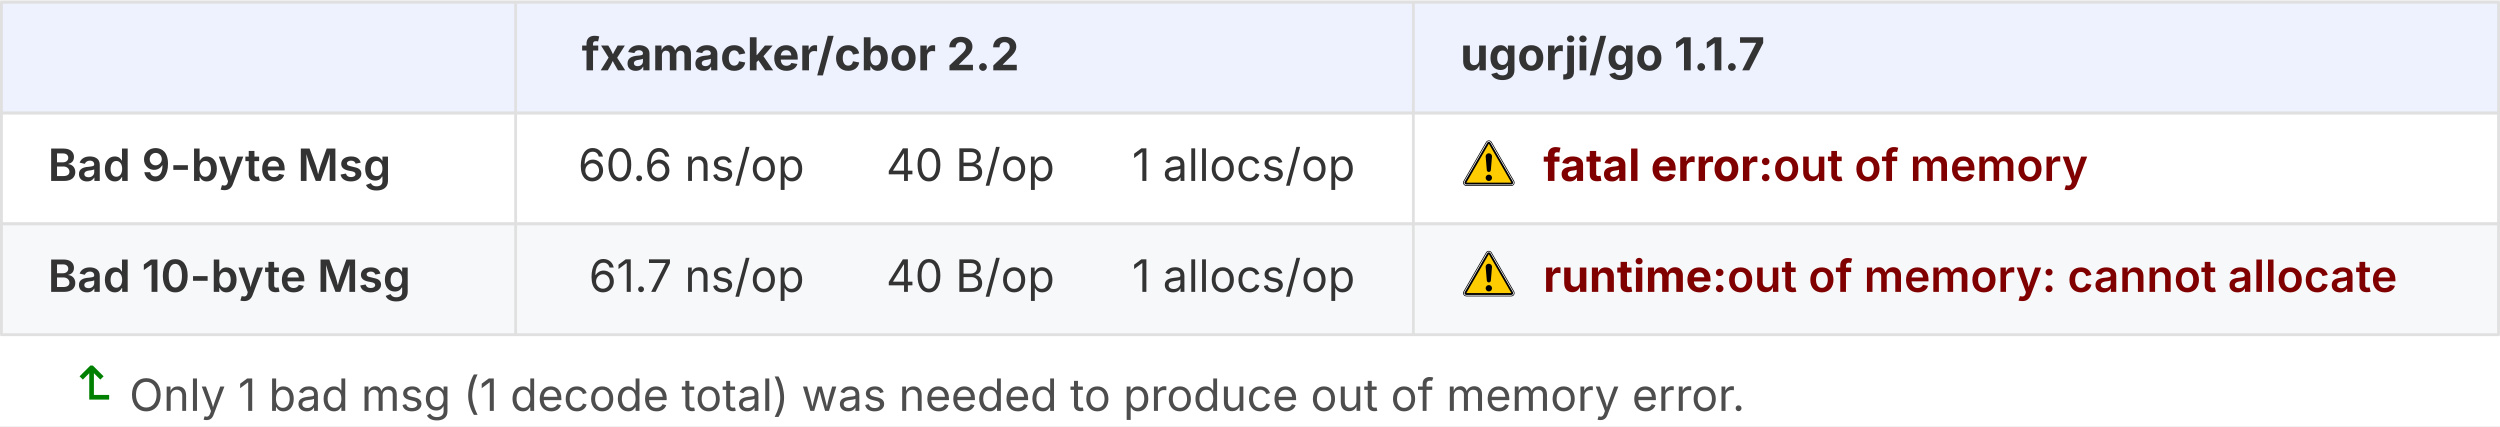
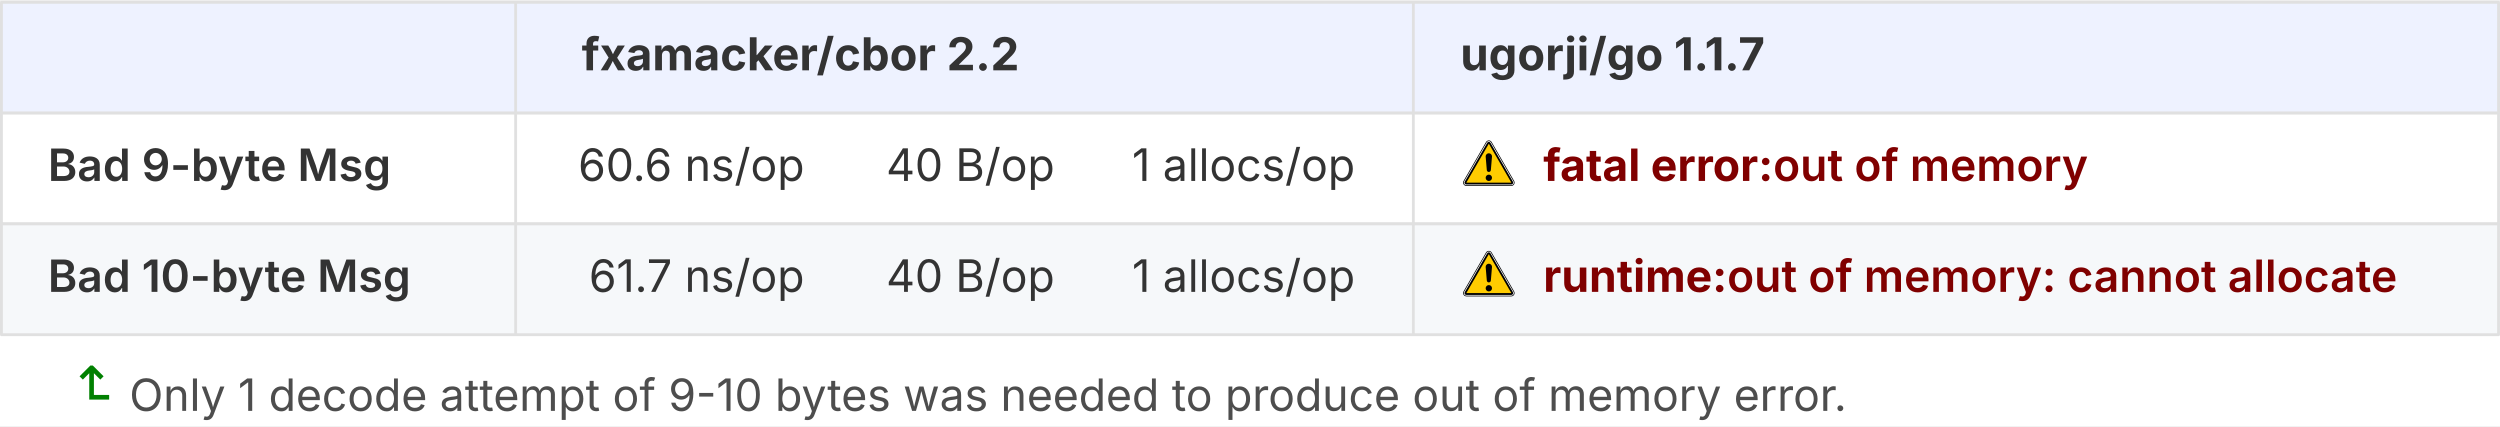
- <svg xmlns="http://www.w3.org/2000/svg" width="880" height="150" viewBox="0 0 232.833 39.688" font-family="SF Pro Text,Inter,Segoe UI,Roboto,Noto Sans,Droid Sans,Liberation Sans,Arimo,Arial,Oxygen,Ubuntu,Cantarell,sans-serif">
+ <svg xmlns="http://www.w3.org/2000/svg" width="880" height="150" viewBox="0 0 232.833 39.688" font-family="SF Pro Text,Inter,Segoe UI,Roboto,Noto Sans,Droid Sans,Liberation Sans,Arimo,Arial,Oxygen,Ubuntu,Cantarell,Helvetica,sans-serif">
  <path fill="#fff" d="M0 29.105h232.833v10.583H0z" />
  <path fill="#eef2ff" stroke="#e0e0e0" stroke-width=".265" stroke-linejoin="round" d="M.132.215h232.569v10.319H.132z" />
  <path fill="#fff" stroke="#e0e0e0" stroke-width=".265" stroke-linejoin="round" d="M.132 10.534H232.7v10.319H.132z" />
  <path fill="#f6f8fa" stroke="#e0e0e0" stroke-width=".265" stroke-linejoin="round" d="M.132 20.853H232.7v10.319H.132z" />
  <path fill="#e0e0e0" stroke="#e0e0e0" stroke-width=".023" stroke-linejoin="round" d="M131.509.168h.242V31.1h-.242z" />
  <text transform="translate(0 -257.312)" style="line-height:24%" x="54.167" y="263.865" font-weight="700" font-size="4.939" letter-spacing="0" word-spacing="0" stroke-width=".265">
    <tspan x="54.167" y="263.865" font-size="4.233" fill="#333">fxamacker/cbor 2.2</tspan>
  </text>
  <text transform="translate(0 -257.312)" y="263.865" x="136.004" style="line-height:24%" font-weight="700" font-size="4.939" letter-spacing="0" word-spacing="0" stroke-width=".265">
    <tspan y="263.865" x="136.004" font-size="4.233" fill="#333">ugorji/go 1.1.7</tspan>
  </text>
  <path fill="#e0e0e0" stroke="#e0e0e0" stroke-width=".023" stroke-linejoin="round" d="M47.901.168h.242V31.1h-.242z" />
  <text transform="translate(0 -257.312)" style="line-height:24%;text-align:end" x="126.207" y="274.162" font-weight="400" font-size="4.939" letter-spacing="0" word-spacing="0" text-anchor="end" fill="#333" stroke-width=".265">
    <tspan x="126.207" y="274.162" style="text-align:end" font-size="4.149">1 allocs/op</tspan>
  </text>
  <text transform="translate(0 -257.312)" y="274.162" x="143.725" style="line-height:24%" font-weight="400" font-size="4.939" letter-spacing="0" word-spacing="0" fill="#333" stroke-width=".265">
    <tspan y="274.162" x="143.725" font-weight="700" font-size="4.145" fill="maroon">fatal error:<tspan font-weight="600"> out of memory</tspan>
    </tspan>
  </text>
  <text y="274.162" x="4.465" style="line-height:24%" transform="translate(0 -257.312)" font-weight="600" font-size="4.939" letter-spacing="0" word-spacing="0" fill="#333" stroke-width=".265">
    <tspan y="274.162" x="4.465" font-size="4.145">Bad 9-byte Msg</tspan>
  </text>
  <text y="274.162" x="74.92" style="line-height:24%;text-align:end" transform="translate(0 -257.312)" font-weight="400" font-size="4.939" letter-spacing="0" word-spacing="0" text-anchor="end" fill="#333" stroke-width=".265">
    <tspan style="text-align:end" y="274.162" x="74.92" font-size="4.149">60.6 ns/op</tspan>
  </text>
  <text y="274.162" x="98.23" style="line-height:24%;text-align:end" transform="translate(0 -257.312)" font-weight="400" font-size="4.939" letter-spacing="0" word-spacing="0" text-anchor="end" fill="#333" stroke-width=".265">
    <tspan style="text-align:end" y="274.162" x="98.23" font-size="4.149">40 B/op</tspan>
  </text>
  <text transform="translate(0 -257.312)" style="line-height:24%" x="143.725" y="284.495" font-weight="400" font-size="4.939" letter-spacing="0" word-spacing="0" fill="#333" stroke-width=".265">
    <tspan x="143.725" y="284.495" font-weight="700" font-size="4.145" fill="maroon">runtime:<tspan font-weight="600"> out of memory: cannot allocate</tspan>
    </tspan>
  </text>
  <text style="line-height:24%" x="4.465" y="284.495" transform="translate(0 -257.312)" font-weight="600" font-size="4.939" letter-spacing="0" word-spacing="0" fill="#333" stroke-width=".265">
    <tspan x="4.465" y="284.495" font-size="4.145">Bad 10-byte Msg</tspan>
  </text>
  <text y="284.495" x="126.207" style="line-height:24%;text-align:end" transform="translate(0 -257.312)" font-weight="400" font-size="4.939" letter-spacing="0" word-spacing="0" text-anchor="end" fill="#333" stroke-width=".265">
    <tspan style="text-align:end" y="284.495" x="126.207" font-size="4.149">1 allocs/op</tspan>
  </text>
  <text transform="translate(0 -257.312)" style="line-height:24%;text-align:end" x="74.92" y="284.495" font-weight="400" font-size="4.939" letter-spacing="0" word-spacing="0" text-anchor="end" fill="#333" stroke-width=".265">
    <tspan x="74.92" y="284.495" style="text-align:end" font-size="4.149">61.7 ns/op</tspan>
  </text>
  <text transform="translate(0 -257.312)" style="line-height:24%;text-align:end" x="98.23" y="284.495" font-weight="400" font-size="4.939" letter-spacing="0" word-spacing="0" text-anchor="end" fill="#333" stroke-width=".265">
    <tspan x="98.23" y="284.495" style="text-align:end" font-size="4.149">40 B/op</tspan>
  </text>
  <path style="solid-color:#000" d="M138.67 13.077c-.004 0-.008 0-.013.002a.304.304 0 00-.26.15l-1.049 1.815-1.048 1.816a.308.308 0 00.264.456h4.192c.23 0 .378-.258.264-.456l-1.049-1.816-1.048-1.815a.304.304 0 00-.234-.15l-.015-.002a.06.06 0 00-.003 0z" color="#000" />
  <path d="M138.67 13.144a.238.238 0 00-.216.118l-1.048 1.815-1.048 1.816a.24.24 0 00.205.356h4.193c.18 0 .295-.2.205-.356l-1.048-1.816-1.048-1.815a.237.237 0 00-.194-.118z" style="solid-color:#000" color="#000" fill="#fff" />
  <path d="M138.668 13.21a.17.17 0 00-.156.086l-1.048 1.815-1.048 1.815a.17.17 0 00.147.256h4.193a.17.17 0 00.147-.256l-1.048-1.815-1.048-1.815a.17.17 0 00-.14-.085z" style="solid-color:#000" color="#000" />
  <path d="M140.756 17.011h-4.192l1.048-1.815 1.048-1.815 1.048 1.815z" fill="#fc0" />
  <g transform="translate(136.025 12.834) scale(.03354)">
    <circle cx="78.564" cy="111.117" r="8.817" />
    <path d="M78.564 42.955a8.817 8.817 0 00-8.818 8.816l3.156 37.461a5.662 5.662 0 0011.325 0l3.154-37.46a8.817 8.817 0 00-8.817-8.817z" />
  </g>
  <path d="M138.67 23.363c-.004 0-.008 0-.013.002a.304.304 0 00-.26.15l-1.049 1.815-1.048 1.816a.308.308 0 00.264.456h4.192c.23 0 .378-.258.264-.456l-1.049-1.816-1.048-1.815a.304.304 0 00-.234-.15l-.015-.002a.06.06 0 00-.003 0z" style="solid-color:#000" color="#000" />
  <path style="solid-color:#000" d="M138.67 23.43a.238.238 0 00-.216.118l-1.048 1.815-1.048 1.816a.24.24 0 00.205.356h4.193c.18 0 .295-.2.205-.356l-1.048-1.816-1.048-1.815a.237.237 0 00-.194-.118z" color="#000" fill="#fff" />
  <path style="solid-color:#000" d="M138.668 23.497a.17.17 0 00-.156.085l-1.048 1.815-1.048 1.815a.17.17 0 00.147.256h4.193a.17.17 0 00.147-.256l-1.048-1.815-1.048-1.815a.17.17 0 00-.14-.085z" color="#000" />
  <path d="M140.756 27.297h-4.192l1.048-1.815 1.048-1.815 1.048 1.815z" fill="#fc0" />
  <g transform="translate(136.025 23.12) scale(.03354)">
    <circle r="8.817" cy="111.117" cx="78.564" />
    <path d="M78.564 42.955a8.817 8.817 0 00-8.818 8.816l3.156 37.461a5.662 5.662 0 0011.325 0l3.154-37.46a8.817 8.817 0 00-8.817-8.817z" />
  </g>
  <path d="M8.31 37.219v-2.46l-.595.595-.307-.306 1.004-1.004h.23l1.004 1.004-.307.306-.595-.595v2.025h1.42v.435z" aria-label="↴" font-weight="400" font-size="4.233" letter-spacing="0" word-spacing="0" fill="green" />
  <text y="295.576" x="12.041" style="line-height:100%" font-weight="400" font-size="4.233" letter-spacing="0" word-spacing="0" stroke-width=".265" transform="translate(0 -257.312)">
-     <tspan y="295.576" x="12.041" font-size="4.145" fill="#4d4d4d">Only 1 bad msg (1 decode total) was needed to produce out of memory error.</tspan>
+     <tspan y="295.576" x="12.041" font-size="4.145" fill="#4d4d4d">Only 1 decode attempt of 9-10 bytes was needed to produce out of memory error.</tspan>
  </text>
</svg>
